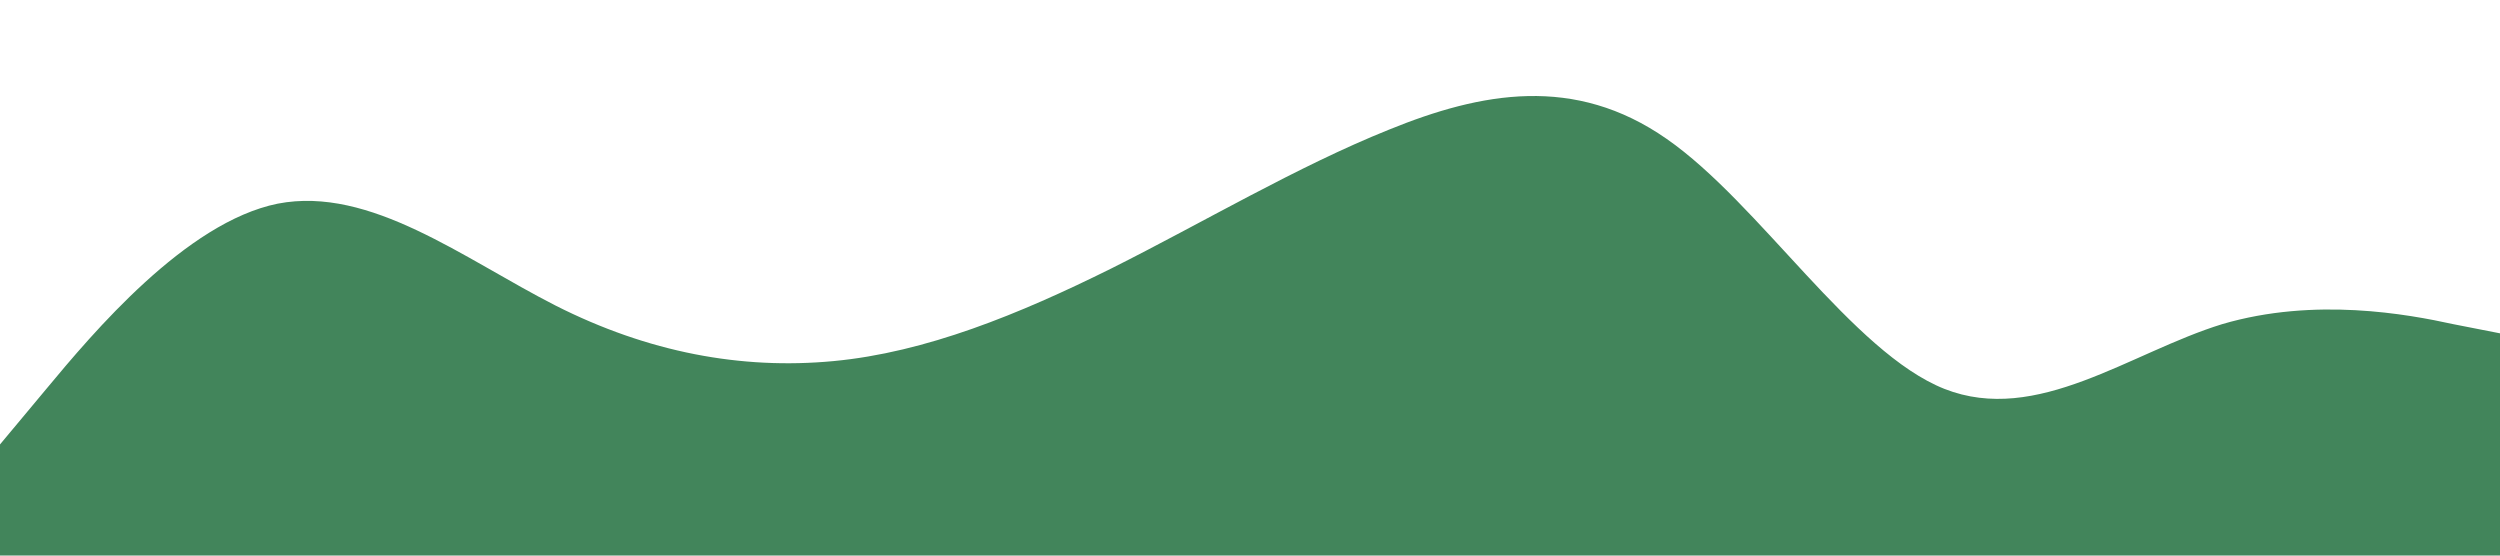
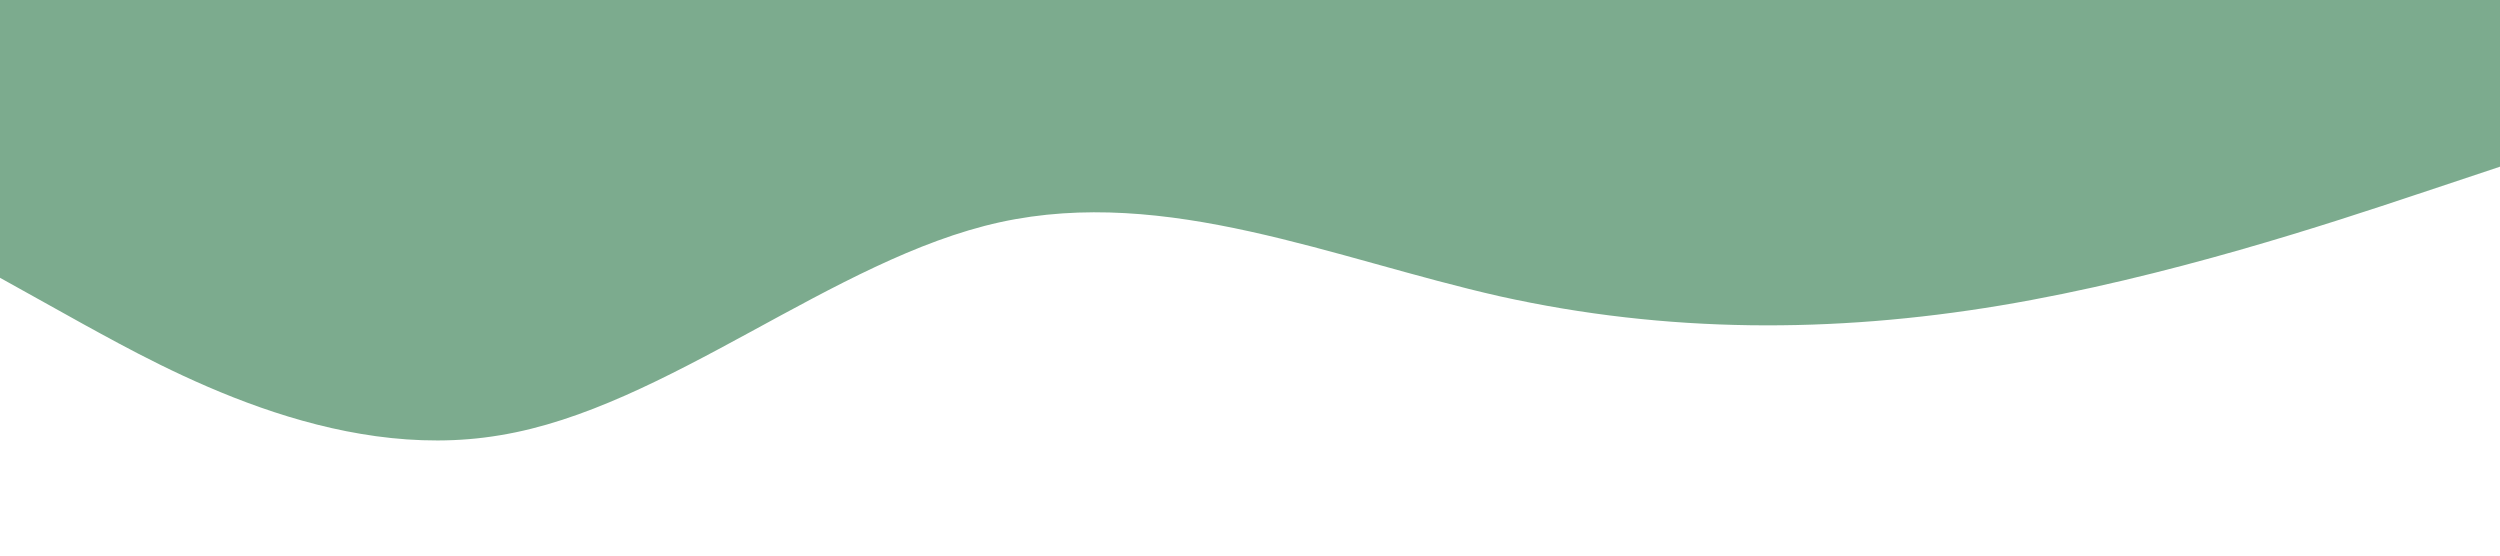
<svg xmlns="http://www.w3.org/2000/svg" viewBox="0 0 1440 320">
-   <path fill="#42855B" fill-opacity="1" d="M0,256L26.7,224C53.3,192,107,128,160,117.3C213.3,107,267,149,320,176C373.3,203,427,213,480,208C533.3,203,587,181,640,154.7C693.3,128,747,96,800,74.7C853.3,53,907,43,960,80C1013.3,117,1067,203,1120,224C1173.3,245,1227,203,1280,186.7C1333.3,171,1387,181,1413,186.7L1440,192L1440,320L1413.3,320C1386.7,320,1333,320,1280,320C1226.7,320,1173,320,1120,320C1066.7,320,1013,320,960,320C906.7,320,853,320,800,320C746.7,320,693,320,640,320C586.7,320,533,320,480,320C426.7,320,373,320,320,320C266.7,320,213,320,160,320C106.7,320,53,320,27,320L0,320Z" />
+   <path fill="#42855B" fill-opacity="0.69" d="M0,160L48,186.7C96,213,192,267,288,250.7C384,235,480,149,576,128C672,107,768,149,864,170.7C960,192,1056,192,1152,176C1248,160,1344,128,1392,112L1440,96L1440,0L1392,0C1344,0,1248,0,1152,0C1056,0,960,0,864,0C768,0,672,0,576,0C480,0,384,0,288,0C192,0,96,0,48,0L0,0Z" />
</svg>
